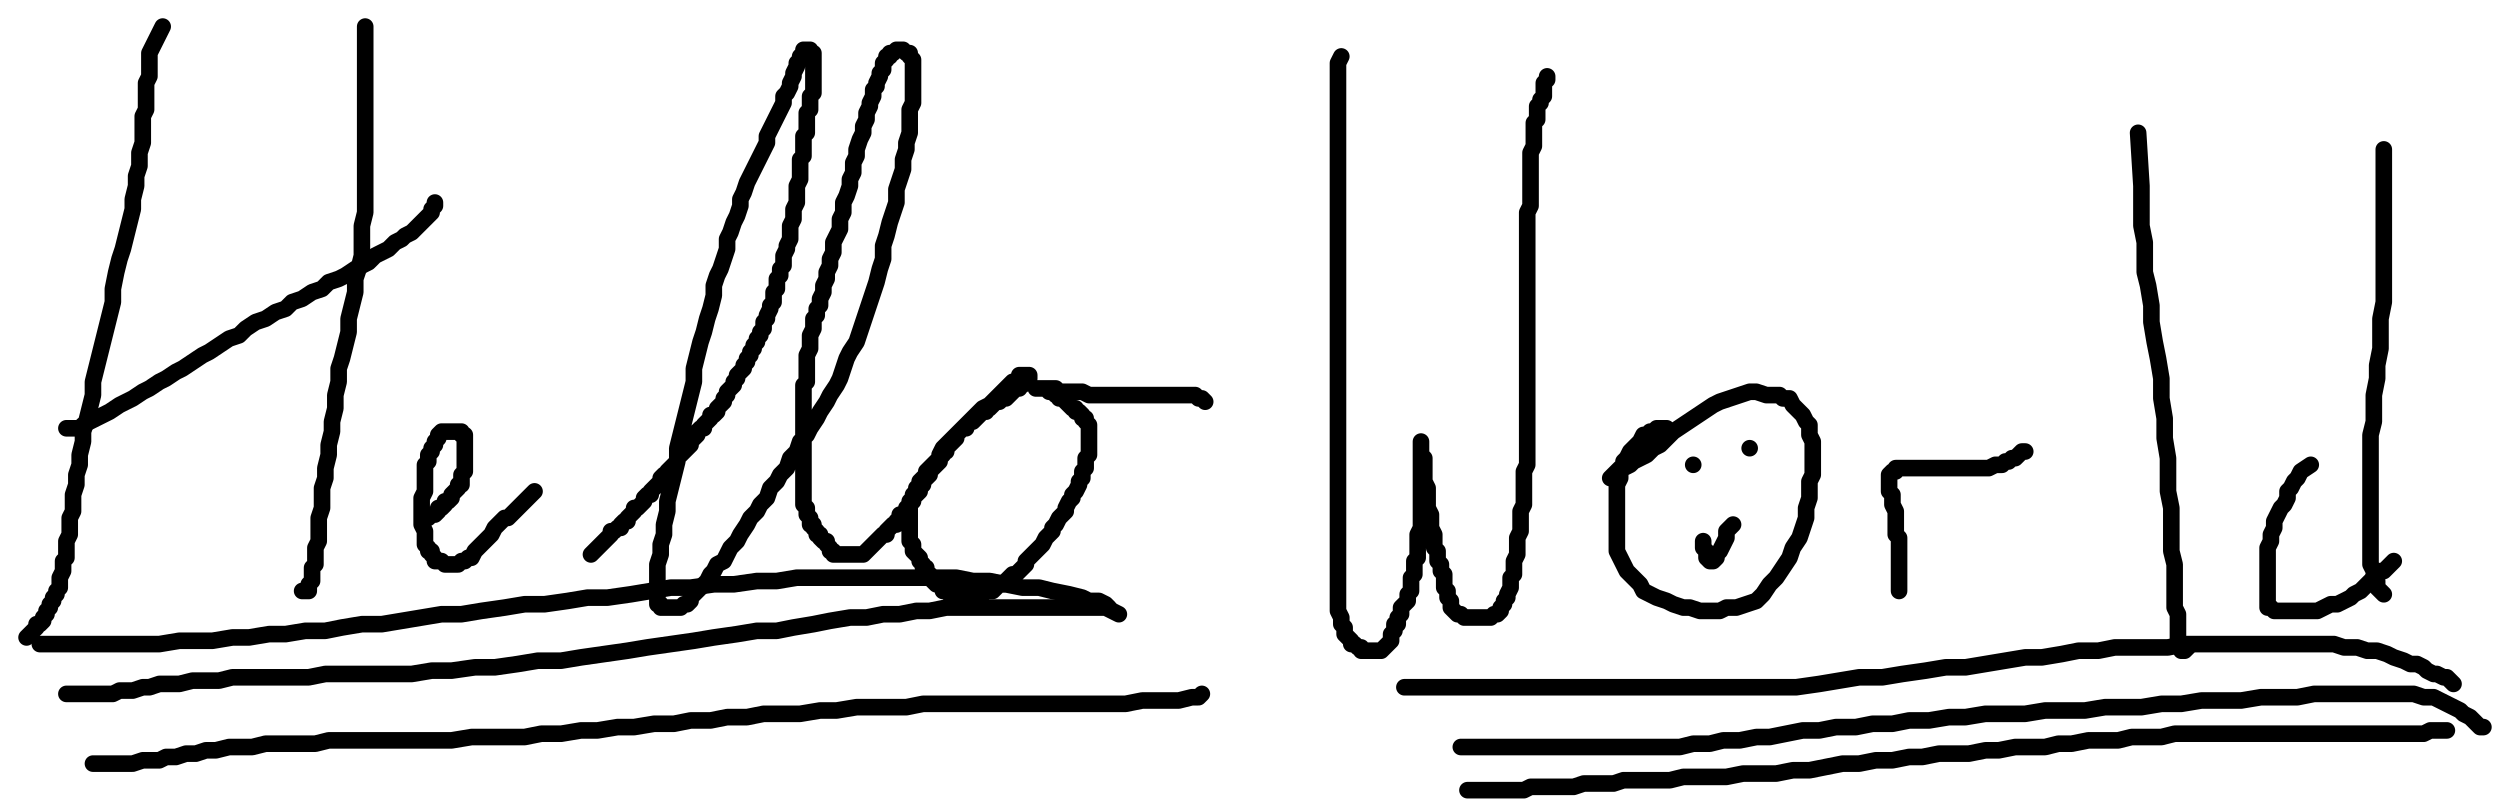
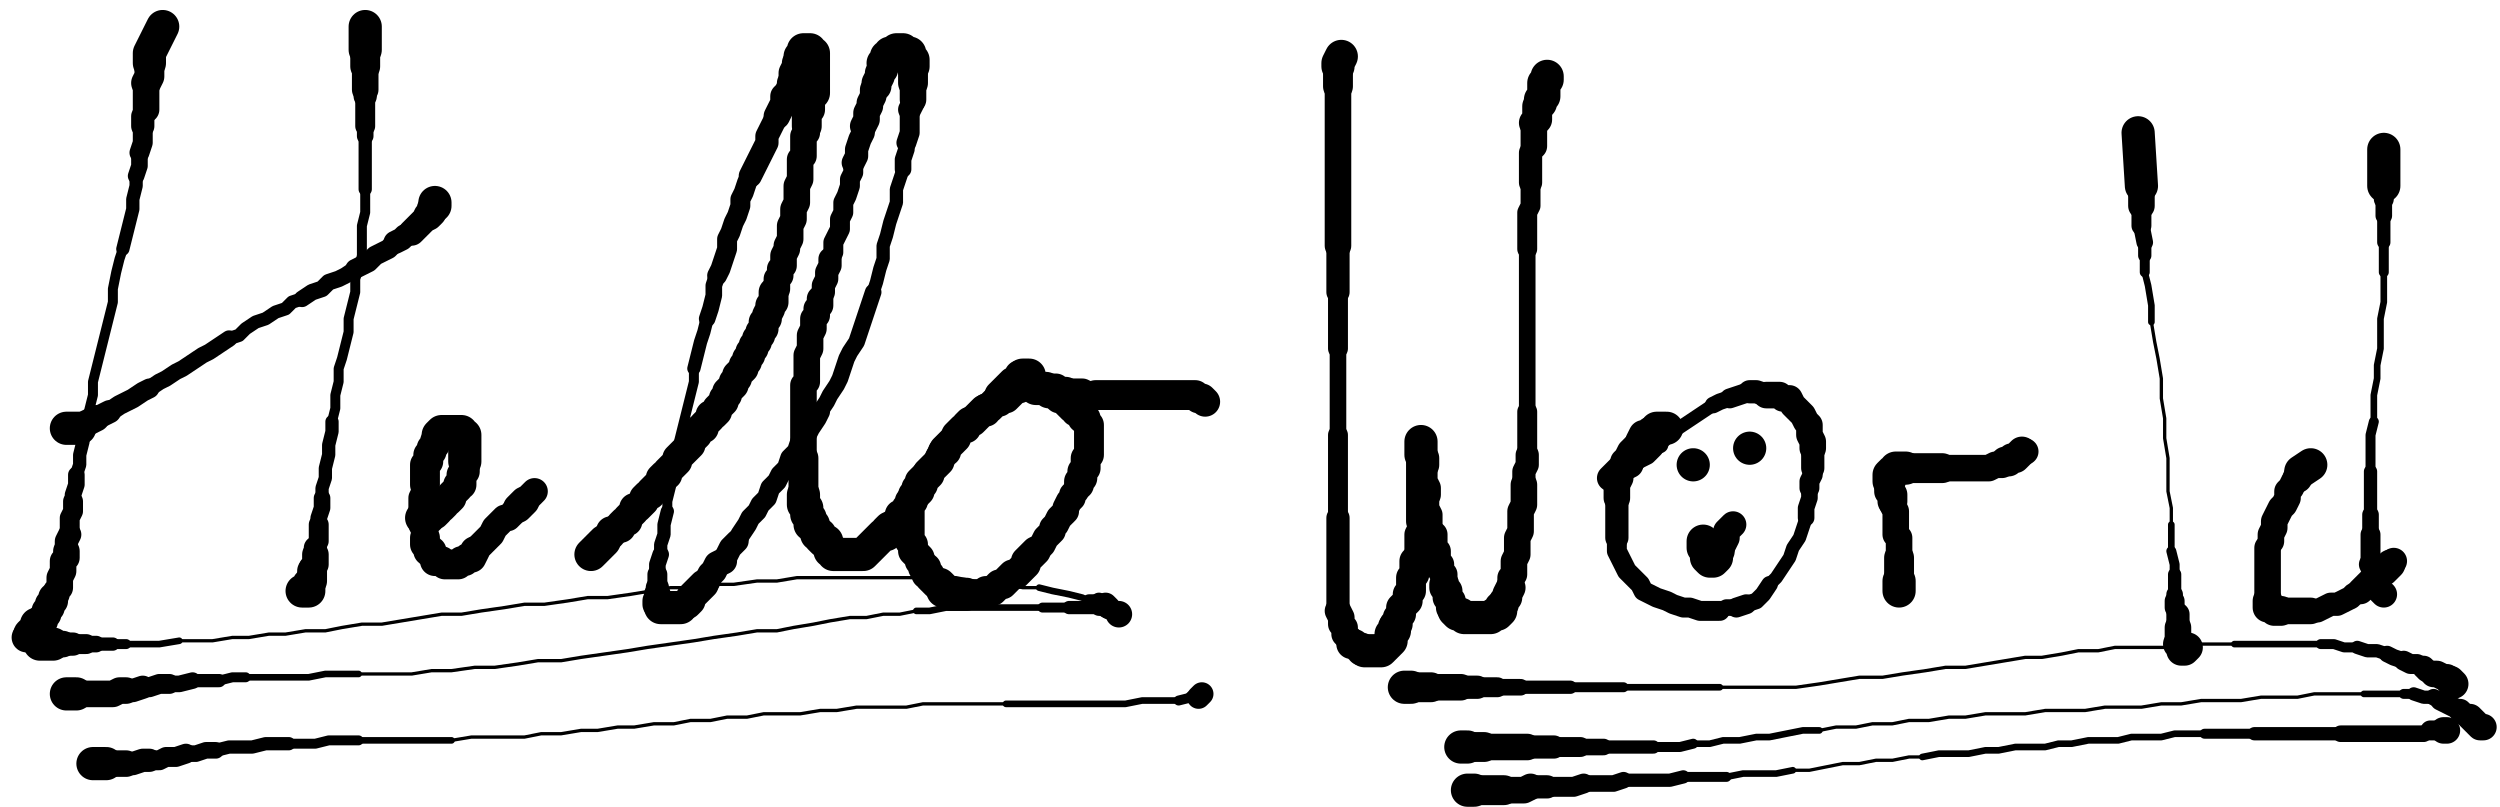
<svg xmlns="http://www.w3.org/2000/svg" viewBox="0 0 753 243" preserveAspectRatio="xMidYMid meet" width="100%" height="100%">
-   <polyline points="49,8 46,14 45,16 45,18 45,19 45,20 45,22 45,23 44,25 44,27 44,28 44,30 44,33 43,35 43,38 43,40 43,43 42,46 42,50 41,53 41,56 40,60 40,63 39,67 38,71 37,75 36,78 35,82 34,87 34,91 33,95 32,99 31,103 30,107 29,111 28,115 28,119 27,123 26,127 25,130 25,133 24,137 24,140 23,143 23,146 22,149 22,151 22,154 21,156 21,159 21,161 20,163 20,164 20,166 20,168 19,169 19,171 19,172 18,174 18,175 18,177 17,178 17,179 16,180 16,181 15,182 15,183 14,184 14,185 13,186 13,187 12,188 11,188 11,189 10,190 9,191 9,191 8,192 9,191" fill="none" stroke="black" stroke-width="5" stroke-linecap="round" stroke-linejoin="round" />
-   <polyline points="110,8 110,13 110,15 110,17 110,19 110,20 110,22 110,24 110,27 110,29 110,32 110,35 110,38 110,41 110,45 110,49 110,53 110,57 110,60 110,64 109,68 109,72 109,77 108,81 107,84 107,88 106,92 105,96 105,100 104,104 103,108 102,111 102,115 101,119 101,123 100,127 100,130 99,134 99,137 98,141 98,144 97,147 97,150 97,153 96,156 96,158 96,161 96,163 95,165 95,167 95,168 95,170 94,171 94,172 94,173 94,174 94,174 94,175 93,176 93,176 93,177 93,178 93,178 92,178 92,178 91,178 92,178" fill="none" stroke="black" stroke-width="5" stroke-linecap="round" stroke-linejoin="round" />
-   <polyline points="20,129 24,129 25,128 27,127 29,126 31,125 33,124 36,122 38,121 40,120 43,118 45,117 48,115 50,114 53,112 55,111 58,109 61,107 63,106 66,104 69,102 72,101 74,99 77,97 80,96 83,94 86,93 88,91 91,90 94,88 97,87 99,85 102,84 104,83 107,81 109,80 111,79 113,77 115,76 117,75 119,73 121,72 122,71 124,70 125,69 126,68 127,67 128,66 129,65 129,65 130,64 130,63 131,62 131,61 131,62" fill="none" stroke="black" stroke-width="5" stroke-linecap="round" stroke-linejoin="round" />
-   <polyline points="127,156 129,156 129,156 130,155 131,155 132,154 132,153 133,153 134,152 134,151 135,151 136,150 136,149 137,148 137,148 138,147 138,146 139,146 139,145 139,144 139,143 140,142 140,142 140,141 140,140 140,139 140,138 140,137 140,135 140,134 140,133 140,132 140,132 140,131 139,131 139,130 138,130 137,130 135,130 134,130 133,130 132,131 132,132 131,133 131,134 130,135 130,136 129,137 129,138 129,139 128,140 128,141 128,143 128,144 128,146 128,147 128,148 127,150 127,151 127,153 127,154 127,156 127,157 127,158 128,160 128,161 128,162 128,164 129,165 129,166 130,166 130,167 131,168 131,169 132,169 133,169 134,170 135,170 136,170 138,170 139,169 140,169 141,168 142,168 143,166 144,165 145,164 146,163 147,162 148,161 149,159 150,158 151,157 152,156 153,156 154,155 155,154 156,153 157,152 158,151 159,150 160,149 161,148 161,148 161,148" fill="none" stroke="black" stroke-width="5" stroke-linecap="round" stroke-linejoin="round" />
-   <polyline points="178,167 179,166 180,165 181,164 181,164 182,163 183,162 183,162 184,161 184,160 185,160 186,159 187,159 187,158 188,157 189,157 189,156 190,155 191,154 191,153 192,153 193,152 194,151 194,150 195,149 196,149 196,148 197,147 198,146 199,145 199,144 200,143 201,143 201,142 202,141 203,140 204,139 204,138 205,137 206,136 206,136 207,135 208,134 208,133 209,132 210,131 210,130 211,129 212,129 212,128 213,127 214,126 214,125 215,125 216,124 216,123 217,122 217,122 218,121 218,120 219,119 219,118 220,117 220,117 221,116 221,115 222,114 222,113 223,112 224,111 224,110 225,109 225,108 226,107 226,106 227,105 227,104 228,103 228,102 229,101 229,100 230,99 230,98 230,97 231,96 231,95 232,93 232,92 233,91 233,90 233,88 234,87 234,86 234,84 235,83 235,81 236,80 236,78 236,77 237,75 237,74 238,72 238,71 238,69 238,68 239,66 239,64 239,63 240,61 240,59 240,58 240,56 241,54 241,53 241,51 241,49 241,48 242,47 242,45 242,44 242,42 242,41 243,40 243,38 243,37 243,36 243,35 243,34 244,33 244,32 244,31 244,30 244,29 244,29 245,28 245,27 245,26 245,25 245,24 245,23 245,22 245,21 245,21 245,20 245,19 245,18 245,18 245,17 245,16 244,16 244,15 243,15 243,15 242,15 242,16 242,16 241,17 241,18 240,19 240,20 239,22 239,23 238,25 238,26 237,28 236,29 236,31 235,33 234,35 233,37 232,39 231,41 231,43 230,45 229,47 228,49 227,51 226,53 225,55 224,58 223,60 223,62 222,65 221,67 220,70 219,72 219,75 218,78 217,81 216,83 215,86 215,89 214,93 213,96 212,100 211,103 210,107 209,111 209,115 208,119 207,123 206,127 205,131 204,135 204,139 203,143 202,147 201,151 201,154 200,158 200,161 199,164 199,167 198,170 198,173 198,175 198,177 198,179 198,180 198,181 198,182 199,182 199,183 200,183 201,183 202,183 203,183 204,183 205,183 206,182 207,182 208,181 208,180 209,179 210,178 211,177 212,176 213,175 214,173 215,172 216,170 218,169 219,167 220,165 222,163 223,161 225,158 226,156 228,154 229,152 231,150 232,147 234,145 235,143 237,141 238,138 240,136 241,133 243,131 244,129 246,126 247,124 249,121 250,119 252,116 253,114 254,111 255,108 256,106 258,103 259,100 260,97 261,94 262,91 263,88 264,85 265,81 266,78 266,74 267,71 268,67 269,64 270,61 270,57 271,54 272,51 272,48 273,45 273,43 274,40 274,38 274,35 274,33 275,31 275,30 275,28 275,27 275,25 275,25 275,24 275,23 275,22 275,21 275,20 275,19 275,18 275,18 274,17 274,16 273,16 273,16 272,15 271,15 271,15 270,15 269,16 268,16 268,17 267,17 267,18 266,19 266,20 266,21 265,22 265,23 264,25 264,26 263,27 263,29 262,31 262,32 261,34 261,36 260,38 260,40 259,42 258,45 258,47 257,49 257,52 256,54 256,56 255,59 254,61 254,64 253,66 253,69 252,71 251,73 251,76 250,78 250,80 249,82 249,84 248,86 248,88 247,90 247,92 246,93 246,95 245,96 245,98 245,99 244,101 244,102 244,104 244,105 243,107 243,108 243,110 243,111 243,113 243,115 242,116 242,118 242,120 242,122 242,123 242,125 242,127 242,128 242,130 242,131 242,133 242,134 242,136 242,137 242,138 242,139 242,140 242,141 242,142 242,143 242,144 242,145 242,146 242,147 242,148 242,149 242,150 242,151 242,152 243,153 243,154 243,155 244,156 244,157 244,158 245,158 245,159 246,160 246,161 247,161 247,162 248,163 249,163 249,164 249,164 250,165 250,166 251,166 251,167 252,167 253,167 254,167 254,167 255,167 256,167 257,167 258,167 259,167 260,167 261,166 261,166 262,165 263,164 264,163 265,162 265,162 266,161 267,161 267,160 268,159 268,159 269,158 270,158 270,157 271,156 271,155 272,155 273,154 273,153 274,152 274,151 275,150 276,149 276,149 277,148 277,147 278,146 278,145 279,144 280,143 280,142 281,141 282,140 282,140 283,139 283,138 284,137 284,136 285,136 285,135 286,134 287,133 287,133 288,132 288,131 289,130 290,129 291,129 291,128 292,127 293,127 294,126 294,126 295,125 296,124 297,124 297,123 298,123 299,122 300,121 301,121 302,120 303,120 304,119 305,118 305,118 306,117 307,117 307,116 308,116 309,115 309,115 310,114 310,114 310,113 310,113 310,113 309,113 308,113 307,113 307,114 306,115 305,115 304,116 303,117 302,118 301,119 300,120 299,121 298,122 296,123 295,124 294,125 293,126 292,127 291,128 290,129 289,130 288,131 287,132 286,133 285,134 284,135 283,137 283,138 282,139 281,140 280,141 279,142 279,143 278,144 277,145 277,146 276,147 276,148 275,149 275,149 275,150 275,151 274,152 274,153 274,154 274,155 274,155 274,156 274,157 274,158 274,159 274,160 274,161 274,162 274,163 275,164 275,165 275,166 276,167 276,167 277,168 277,169 278,170 278,171 279,171 279,172 279,173 280,173 280,174 281,175 282,176 283,176 284,177 284,178 285,178 286,179 287,179 288,179 289,179 290,179 291,179 292,179 293,179 294,179 295,179 295,179 296,179 297,178 298,178 299,178 300,177 301,176 302,176 303,175 304,174 305,173 306,173 307,172 308,171 309,170 309,169 310,168 311,167 312,166 313,165 314,164 315,162 316,161 317,160 317,159 318,158 319,156 320,155 321,154 321,153 322,151 323,150 323,149 324,148 325,146 325,145 326,144 326,143 326,142 327,141 327,140 327,139 327,138 328,137 328,136 328,136 328,135 328,134 328,133 328,132 328,131 328,130 328,129 328,128 328,128 327,127 327,126 326,126 326,125 325,124 324,124 324,123 323,123 322,122 321,121 321,121 320,120 319,120 319,119 318,119 317,118 316,118 315,117 314,117 313,117 313,117 312,117 312,117 312,117 312,117 313,117 314,117 315,117 317,117 318,117 319,118 321,118 322,118 323,118 325,118 326,118 328,119 329,119 330,119 331,119 333,119 334,119 335,119 336,119 337,119 338,119 339,119 339,119 340,119 341,119 342,119 343,119 344,119 345,119 346,119 347,119 348,119 349,119 350,119 351,119 352,119 353,119 353,119 354,119 355,119 356,119 357,119 358,119 359,119 360,119 361,120 362,120 363,121 363,121 363,121" fill="none" stroke="black" stroke-width="5" stroke-linecap="round" stroke-linejoin="round" />
-   <polyline points="404,17 403,19 403,20 403,22 403,23 403,24 403,26 403,27 403,29 403,31 403,33 403,34 403,36 403,38 403,40 403,42 403,43 403,45 403,47 403,49 403,50 403,52 403,54 403,56 403,57 403,59 403,61 403,63 403,65 403,67 403,69 403,70 403,72 403,74 403,77 403,79 403,81 403,83 403,86 403,88 403,91 403,93 403,96 403,99 403,102 403,105 403,108 403,111 403,114 403,117 403,120 403,123 403,126 403,129 403,131 403,134 403,137 403,139 403,142 403,145 403,147 403,149 403,152 403,154 403,156 403,159 403,161 403,163 403,165 403,168 403,170 403,172 403,174 403,177 403,179 403,181 403,183 403,184 404,186 404,188 405,189 405,191 406,192 407,193 407,194 408,194 409,195 410,195 410,196 411,196 412,196 413,196 413,196 414,196 415,196 416,196 416,196 417,195 418,194 418,194 419,193 419,192 419,191 420,190 420,189 420,188 421,188 421,187 421,186 422,185 422,184 422,183 423,182 423,182 424,181 424,180 424,179 425,178 425,177 425,175 425,174 426,173 426,172 426,170 426,169 427,168 427,166 427,165 427,163 427,162 427,161 428,159 428,158 428,157 428,155 428,154 428,153 428,152 428,151 428,150 428,149 428,148 428,147 428,146 428,145 428,145 428,144 428,143 428,142 428,141 428,140 428,139 428,138 428,137 428,136 428,135 428,134 428,133 428,133 428,133 428,133 428,134 428,135 428,137 429,138 429,140 429,142 429,143 429,145 430,147 430,149 430,151 430,153 431,155 431,157 431,159 432,161 432,163 432,165 433,166 433,168 433,169 434,170 434,172 435,173 435,174 435,176 435,177 436,178 436,179 436,180 437,181 437,182 437,183 438,184 438,184 439,185 440,185 441,186 442,186 443,186 444,186 445,186 446,186 447,186 448,186 449,186 450,185 451,185 452,184 452,183 453,182 453,181 454,180 454,179 455,177 455,176 455,174 456,173 456,171 456,169 457,167 457,165 457,164 457,162 458,160 458,158 458,156 458,154 459,152 459,150 459,148 459,146 459,144 459,142 460,140 460,137 460,135 460,132 460,129 460,127 460,124 460,121 460,118 460,114 460,111 460,108 460,105 460,102 460,98 460,95 460,92 460,89 460,86 460,83 460,80 460,77 460,75 460,72 460,69 460,67 460,64 461,62 461,59 461,57 461,55 461,53 461,50 461,48 461,46 462,44 462,43 462,41 462,40 462,38 462,37 463,36 463,35 463,34 463,33 463,32 464,31 464,31 464,30 465,29 465,29 465,28 465,27 465,27 465,26 465,25 466,24 466,24 466,23 466,24" fill="none" stroke="black" stroke-width="5" stroke-linecap="round" stroke-linejoin="round" />
-   <polyline points="502,129 499,129 498,130 497,130 496,131 495,131 494,133 493,134 492,135 491,136 490,138 489,139 489,141 488,142 488,144 487,146 487,148 487,150 487,152 487,154 487,157 487,159 487,162 487,164 487,166 488,168 489,170 490,172 492,174 494,176 495,178 497,179 499,180 502,181 504,182 507,183 509,183 512,184 515,184 518,184 520,183 523,183 526,182 529,181 531,179 533,176 535,174 537,171 539,168 540,165 542,162 543,159 544,156 544,153 545,150 545,147 545,145 546,143 546,141 546,139 546,137 546,135 546,133 545,131 545,130 545,128 544,127 543,125 542,124 541,123 540,122 539,120 537,120 536,119 534,119 532,119 529,118 527,118 524,119 521,120 518,121 516,122 513,124 510,126 507,128 504,130 502,132 500,134 498,135 496,137 494,138 492,139 491,140 489,141 488,141 487,142 486,143 485,144 486,143" fill="none" stroke="black" stroke-width="5" stroke-linecap="round" stroke-linejoin="round" />
-   <polyline points="510,140 510,140 510,140" fill="none" stroke="black" stroke-width="5" stroke-linecap="round" stroke-linejoin="round" />
-   <polyline points="527,135 527,135 527,135" fill="none" stroke="black" stroke-width="5" stroke-linecap="round" stroke-linejoin="round" />
-   <polyline points="513,163 513,165 514,166 514,167 514,168 515,169 515,169 516,169 517,168 517,167 518,166 519,164 520,162 520,160 521,159 522,158 521,159" fill="none" stroke="black" stroke-width="5" stroke-linecap="round" stroke-linejoin="round" />
-   <polyline points="572,178 572,175 572,174 572,173 572,172 572,171 572,169 572,168 572,166 572,165 572,163 572,162 571,161 571,159 571,158 571,156 571,155 571,154 570,152 570,151 570,150 570,149 569,148 569,147 569,146 569,145 569,145 569,144 569,143 570,142 570,142 571,142 571,141 572,141 573,141 574,141 575,141 576,141 577,141 578,141 579,141 580,141 581,141 583,141 584,141 585,141 587,141 588,141 589,141 591,141 592,141 594,141 595,141 596,141 598,141 599,141 601,140 602,140 603,140 604,139 605,139 606,138 607,138 608,137 609,136 610,136 609,136" fill="none" stroke="black" stroke-width="5" stroke-linecap="round" stroke-linejoin="round" />
-   <polyline points="644,40 645,56 645,62 645,68 646,73 646,77 646,82 647,86 648,92 648,97 649,103 650,108 651,114 651,120 652,126 652,132 653,138 653,143 653,148 654,153 654,158 654,162 654,166 655,170 655,173 655,176 655,179 655,181 655,183 656,185 656,187 656,189 656,190 656,192 656,193 656,194 657,195 657,196 657,196 658,196 659,195 659,195 659,195" fill="none" stroke="black" stroke-width="5" stroke-linecap="round" stroke-linejoin="round" />
-   <polyline points="696,140 693,142 692,144 691,145 690,147 689,148 689,150 688,152 687,153 686,155 685,157 685,159 684,161 684,163 683,165 683,167 683,168 683,170 683,172 683,174 683,176 683,177 683,179 683,180 683,181 683,182 683,183 684,183 685,184 686,184 687,184 689,184 691,184 692,184 694,184 696,184 698,184 700,183 702,182 704,182 706,181 708,180 709,179 711,178 712,177 713,176 714,175 715,174 716,173 717,172 718,172 719,171 720,170 721,169 720,170" fill="none" stroke="black" stroke-width="5" stroke-linecap="round" stroke-linejoin="round" />
-   <polyline points="718,45 718,56 718,60 718,65 718,69 718,73 718,78 718,82 718,87 718,91 717,96 717,101 717,105 716,110 716,114 715,119 715,123 715,127 714,131 714,135 714,138 714,142 714,146 714,149 714,152 714,155 714,158 714,161 714,163 714,165 714,168 714,170 715,172 715,174 716,175 716,177 717,178 718,179 717,178" fill="none" stroke="black" stroke-width="5" stroke-linecap="round" stroke-linejoin="round" />
-   <polyline points="423,207 425,207 426,207 427,207 429,207 430,207 431,207 433,207 434,207 436,207 438,207 440,207 443,207 445,207 448,207 451,207 454,207 458,207 461,207 465,207 469,207 473,207 477,207 481,207 485,207 489,207 493,207 498,207 503,207 508,207 513,207 518,207 524,207 529,207 535,207 541,207 548,206 554,205 560,204 567,204 573,203 580,202 586,201 592,201 598,200 604,199 610,198 615,198 621,197 626,196 632,196 637,195 643,195 648,195 653,195 658,194 663,194 668,194 673,194 678,194 682,194 687,194 691,194 695,194 699,194 703,194 706,195 710,195 713,196 716,196 719,197 721,198 724,199 726,200 728,200 730,201 731,202 733,203 734,203 736,204 737,204 738,205 739,206 739,206 739,206" fill="none" stroke="black" stroke-width="5" stroke-linecap="round" stroke-linejoin="round" />
-   <polyline points="440,225 442,225 443,225 444,225 445,225 447,225 448,225 450,225 451,225 453,225 455,225 456,225 458,225 460,225 463,225 465,225 468,225 470,225 473,225 476,225 480,225 483,225 487,225 490,225 494,225 498,225 502,225 506,225 510,224 515,224 519,223 524,223 529,222 533,222 538,221 543,220 548,220 553,219 559,219 564,218 570,218 575,217 581,217 587,216 592,216 598,215 604,215 610,215 616,214 622,214 628,214 634,213 640,213 645,213 651,212 657,212 663,211 669,211 675,211 681,210 686,210 692,210 697,209 703,209 707,209 712,209 717,209 721,209 724,209 727,209 730,210 733,210 735,211 737,212 739,213 741,214 742,215 744,216 745,217 746,218 747,219 748,219 747,219" fill="none" stroke="black" stroke-width="5" stroke-linecap="round" stroke-linejoin="round" />
-   <polyline points="442,238 444,238 446,238 447,238 448,238 449,238 450,238 452,238 453,238 455,238 457,238 459,238 461,237 463,237 466,237 468,237 471,237 474,237 477,236 480,236 483,236 486,236 489,235 492,235 496,235 499,235 503,235 507,234 511,234 516,234 520,234 525,233 530,233 535,233 540,232 545,232 550,231 555,230 560,230 565,229 570,229 575,228 579,228 584,227 589,227 593,227 598,226 602,226 607,225 611,225 616,225 620,224 624,224 629,223 633,223 638,223 642,222 647,222 651,222 655,221 659,221 664,221 667,221 671,221 675,221 679,221 682,221 686,221 689,221 692,221 695,221 699,221 702,221 705,221 708,221 711,221 714,221 717,221 721,221 724,221 727,221 730,221 732,220 734,220 736,220 737,220 736,220" fill="none" stroke="black" stroke-width="5" stroke-linecap="round" stroke-linejoin="round" />
-   <polyline points="12,194 16,194 19,194 22,194 26,194 29,194 34,194 38,194 43,194 48,194 54,193 59,193 64,193 70,192 75,192 81,191 86,191 92,190 98,190 103,189 109,188 115,188 121,187 127,186 133,185 139,185 145,184 152,183 158,182 164,182 171,181 177,180 183,180 190,179 196,178 202,177 208,177 215,176 221,176 228,175 234,175 240,174 246,174 252,174 259,174 265,174 271,174 276,174 282,174 288,174 293,175 298,175 303,176 308,177 313,177 317,178 322,179 326,180 328,181 331,181 333,182 334,183 333,182" fill="none" stroke="black" stroke-width="5" stroke-linecap="round" stroke-linejoin="round" />
-   <polyline points="20,209 23,209 25,209 27,209 28,209 30,209 32,209 34,209 36,208 38,208 40,208 43,207 45,207 48,206 51,206 54,206 58,205 62,205 66,205 70,204 74,204 79,204 83,204 88,204 93,204 98,203 103,203 108,203 113,203 119,203 124,203 130,202 136,202 143,201 149,201 156,200 162,199 169,199 175,198 182,197 189,196 195,195 202,194 209,193 215,192 222,191 228,190 234,190 239,189 245,188 250,187 256,186 261,186 266,185 271,185 276,184 280,184 285,183 289,183 294,183 298,183 302,183 306,183 310,183 314,183 318,183 322,183 325,183 328,183 331,183 333,183 335,184 337,185 337,185 337,185" fill="none" stroke="black" stroke-width="5" stroke-linecap="round" stroke-linejoin="round" />
-   <polyline points="28,230 32,230 34,230 36,230 38,230 40,230 43,229 45,229 48,229 50,228 53,228 56,227 59,227 62,226 65,226 69,225 72,225 76,225 80,224 83,224 87,224 91,224 95,224 99,223 103,223 108,223 112,223 117,223 121,223 126,223 131,223 136,223 142,222 147,222 152,222 158,222 163,221 169,221 175,220 180,220 186,219 191,219 197,218 203,218 208,217 214,217 219,216 225,216 230,215 236,215 241,215 247,214 252,214 258,213 263,213 268,213 273,213 278,212 284,212 289,212 294,212 298,212 303,212 308,212 312,212 317,212 321,212 326,212 330,212 335,212 339,212 344,211 348,211 352,211 355,211 359,210 361,210 362,209 361,210" fill="none" stroke="black" stroke-width="5" stroke-linecap="round" stroke-linejoin="round" />
+   <style>
+     .line {
+         fill: none;
+         stroke: black;
+         stroke-linecap: round;
+         stroke-linejoin: round;
+     }
+ </style>
+   <polyline class="line" points="49,8 46,14 45,16 45,18 45,19" stroke-width="10" />
+   <polyline class="line" points="45,19 45,20 45,22 45,23 44,25" stroke-width="9" />
+   <polyline class="line" points="44,25 44,27 44,28 44,30 44,33" stroke-width="8" />
+   <polyline class="line" points="44,33 43,35 43,38" stroke-width="7" />
+   <polyline class="line" points="43,38 43,40 43,43 42,46" stroke-width="6" />
+   <polyline class="line" points="42,46 42,50 41,53" stroke-width="5" />
+   <polyline class="line" points="41,53 41,56 40,60 40,63 39,67 38,71 37,75" stroke-width="4" />
+   <polyline class="line" points="37,75 36,78 35,82 34,87 34,91 33,95 32,99 31,103 30,107 29,111 28,115 28,119 27,123 26,127 25,130" stroke-width="3" />
+   <polyline class="line" points="25,130 25,133 24,137 24,140 23,143" stroke-width="4" />
+   <polyline class="line" points="23,143 23,146 22,149 22,151" stroke-width="5" />
+   <polyline class="line" points="22,151 22,154 21,156 21,159 21,161" stroke-width="6" />
+   <polyline class="line" points="21,161 20,163 20,164 20,166" stroke-width="7" />
+   <polyline class="line" points="20,166 20,168 19,169 19,171 19,172 18,174 18,175 18,177 17,178 17,179 16,180" stroke-width="8" />
+   <polyline class="line" points="16,180 16,181 15,182 15,183 14,184 14,185 13,186 13,187 12,188" stroke-width="9" />
+   <polyline class="line" points="12,188 11,188 11,189 10,190 9,191 9,191" stroke-width="10" />
+   <polyline class="line" points="9,191 8,192 9,191 9,191" stroke-width="9" />
+   <polyline class="line" points="110,8 110,13 110,15" stroke-width="10" />
+   <polyline class="line" points="110,15 110,17 110,19 110,20" stroke-width="9" />
+   <polyline class="line" points="110,20 110,22 110,24 110,27" stroke-width="8" />
+   <polyline class="line" points="110,27 110,29" stroke-width="7" />
+   <polyline class="line" points="110,29 110,32 110,35 110,38" stroke-width="6" />
+   <polyline class="line" points="110,38 110,41" stroke-width="5" />
+   <polyline class="line" points="110,41 110,45 110,49 110,53 110,57" stroke-width="4" />
+   <polyline class="line" points="110,57 110,60 110,64 109,68 109,72 109,77 108,81 107,84 107,88 106,92 105,96 105,100 104,104 103,108 102,111 102,115 101,119 101,123 100,127" stroke-width="3" />
+   <polyline class="line" points="100,127 100,130 99,134 99,137 98,141 98,144 97,147 97,150" stroke-width="4" />
+   <polyline class="line" points="97,150 97,153 96,156 96,158" stroke-width="5" />
+   <polyline class="line" points="96,158 96,161 96,163 95,165" stroke-width="6" />
+   <polyline class="line" points="95,165 95,167" stroke-width="7" />
+   <polyline class="line" points="95,167 95,168 95,170 94,171 94,172" stroke-width="8" />
+   <polyline class="line" points="94,172 94,173 94,174 94,174 94,175 93,176" stroke-width="9" />
+   <polyline class="line" points="93,176 93,176 93,177 93,178 93,178 92,178 92,178 91,178 92,178 92,178" stroke-width="10" />
+   <polyline class="line" points="20,129 24,129" stroke-width="10" />
+   <polyline class="line" points="24,129 25,128 27,127 29,126" stroke-width="8" />
+   <polyline class="line" points="29,126 31,125 33,124" stroke-width="7" />
+   <polyline class="line" points="33,124 36,122 38,121 40,120 43,118 45,117" stroke-width="6" />
+   <polyline class="line" points="45,117 48,115 50,114 53,112 55,111 58,109 61,107 63,106 66,104 69,102" stroke-width="5" />
+   <polyline class="line" points="69,102 72,101 74,99 77,97 80,96 83,94 86,93 88,91 91,90" stroke-width="4" />
+   <polyline class="line" points="91,90 94,88 97,87 99,85 102,84 104,83 107,81" stroke-width="5" />
+   <polyline class="line" points="107,81 109,80 111,79 113,77 115,76 117,75 119,73" stroke-width="6" />
+   <polyline class="line" points="119,73 121,72 122,71 124,70" stroke-width="7" />
+   <polyline class="line" points="124,70 125,69 126,68 127,67 128,66 129,65" stroke-width="8" />
+   <polyline class="line" points="129,65 129,65 130,64 130,63 131,62" stroke-width="9" />
+   <polyline class="line" points="131,62 131,61 131,62 131,62" stroke-width="10" />
+   <polyline class="line" points="127,156 129,156 129,156" stroke-width="10" />
+   <polyline class="line" points="129,156 130,155 131,155 132,154 132,153 133,153 134,152 134,151 135,151 136,150 136,149 137,148 137,148 138,147 138,146 139,146 139,145 139,144 139,143 140,142 140,142 140,141 140,140 140,139" stroke-width="9" />
+   <polyline class="line" points="140,139 140,138 140,137 140,135 140,134 140,133 140,132 140,132 140,131 139,131 139,130 138,130 137,130 135,130 134,130 133,130 132,131" stroke-width="10" />
+   <polyline class="line" points="132,131 132,132 131,133 131,134 130,135 130,136 129,137 129,138 129,139 128,140 128,141 128,143 128,144 128,146" stroke-width="9" />
+   <polyline class="line" points="128,146 128,147 128,148 127,150 127,151 127,153 127,154 127,156 127,157 127,158 128,160 128,161 128,162" stroke-width="8" />
+   <polyline class="line" points="128,162 128,164 129,165 129,166 130,166 130,167 131,168 131,169 132,169 133,169 134,170 135,170 136,170 138,170 139,169 140,169 141,168 142,168 143,166" stroke-width="9" />
+   <polyline class="line" points="143,166 144,165 145,164 146,163 147,162 148,161 149,159 150,158 151,157 152,156 153,156 154,155 155,154 156,153" stroke-width="8" />
+   <polyline class="line" points="156,153 157,152 158,151" stroke-width="9" />
+   <polyline class="line" points="158,151 159,150 160,149 161,148 161,148 161,148 161,148" stroke-width="8" />
+   <polyline class="line" points="178,167 179,166 180,165 181,164 181,164 182,163" stroke-width="10" />
+   <polyline class="line" points="182,163 183,162 183,162 184,161 184,160 185,160 186,159 187,159 187,158 188,157 189,157 189,156 190,155 191,154 191,153 192,153 193,152 194,151 194,150 195,149 196,149 196,148 197,147 198,146 199,145 199,144 200,143 201,143 201,142 202,141 203,140 204,139 204,138 205,137 206,136 206,136 207,135 208,134 208,133 209,132 210,131 210,130 211,129 212,129 212,128 213,127 214,126 214,125 215,125 216,124 216,123 217,122 217,122 218,121 218,120 219,119 219,118 220,117 220,117 221,116 221,115 222,114 222,113 223,112 224,111 224,110 225,109 225,108 226,107 226,106 227,105 227,104 228,103 228,102 229,101 229,100 230,99 230,98 230,97 231,96 231,95 232,93 232,92 233,91 233,90 233,88" stroke-width="9" />
+   <polyline class="line" points="233,88 234,87 234,86 234,84 235,83 235,81 236,80 236,78 236,77 237,75 237,74 238,72 238,71 238,69 238,68 239,66 239,64 239,63 240,61 240,59 240,58 240,56 241,54 241,53 241,51 241,49 241,48 242,47 242,45 242,44 242,42 242,41 243,40 243,38" stroke-width="8" />
+   <polyline class="line" points="243,38 243,37 243,36 243,35 243,34 244,33 244,32 244,31 244,30 244,29 244,29 245,28" stroke-width="9" />
+   <polyline class="line" points="245,28 245,27 245,26 245,25 245,24 245,23 245,22 245,21 245,21 245,20 245,19 245,18 245,18 245,17 245,16 244,16 244,15 243,15 243,15 242,15 242,16 242,16 241,17" stroke-width="10" />
+   <polyline class="line" points="241,17 241,18 240,19 240,20 239,22 239,23" stroke-width="9" />
+   <polyline class="line" points="239,23 238,25 238,26 237,28 236,29 236,31 235,33 234,35" stroke-width="8" />
+   <polyline class="line" points="234,35 233,37 232,39 231,41 231,43 230,45 229,47 228,49 227,51 226,53" stroke-width="7" />
+   <polyline class="line" points="226,53 225,55 224,58 223,60 223,62 222,65 221,67 220,70 219,72 219,75 218,78 217,81 216,83" stroke-width="6" />
+   <polyline class="line" points="216,83 215,86 215,89 214,93 213,96" stroke-width="5" />
+   <polyline class="line" points="213,96 212,100 211,103 210,107 209,111" stroke-width="4" />
+   <polyline class="line" points="209,111 209,115 208,119 207,123 206,127 205,131 204,135 204,139 203,143 202,147 201,151 201,154" stroke-width="3" />
+   <polyline class="line" points="201,154 200,158 200,161 199,164 199,167" stroke-width="4" />
+   <polyline class="line" points="199,167 198,170 198,173" stroke-width="5" />
+   <polyline class="line" points="198,173 198,175 198,177" stroke-width="6" />
+   <polyline class="line" points="198,177 198,179" stroke-width="7" />
+   <polyline class="line" points="198,179 198,180 198,181" stroke-width="8" />
+   <polyline class="line" points="198,181 198,182 199,182 199,183" stroke-width="9" />
+   <polyline class="line" points="199,183 200,183 201,183 202,183 203,183 204,183 205,183" stroke-width="10" />
+   <polyline class="line" points="205,183 206,182 207,182 208,181 208,180 209,179 210,178 211,177 212,176" stroke-width="9" />
+   <polyline class="line" points="212,176 213,175 214,173 215,172 216,170 218,169" stroke-width="8" />
+   <polyline class="line" points="218,169 219,167 220,165 222,163" stroke-width="7" />
+   <polyline class="line" points="222,163 223,161 225,158 226,156 228,154 229,152 231,150 232,147 234,145 235,143 237,141 238,138 240,136 241,133 243,131 244,129 246,126 247,124" stroke-width="6" />
+   <polyline class="line" points="247,124 249,121 250,119 252,116 253,114 254,111 255,108 256,106 258,103 259,100 260,97 261,94 262,91 263,88" stroke-width="5" />
+   <polyline class="line" points="263,88 264,85 265,81 266,78 266,74 267,71 268,67 269,64 270,61 270,57 271,54 272,51" stroke-width="4" />
+   <polyline class="line" points="272,51 272,48 273,45 273,43" stroke-width="5" />
+   <polyline class="line" points="273,43 274,40 274,38 274,35 274,33" stroke-width="6" />
+   <polyline class="line" points="274,33 275,31 275,30" stroke-width="7" />
+   <polyline class="line" points="275,30 275,28 275,27 275,25 275,25" stroke-width="8" />
+   <polyline class="line" points="275,25 275,24 275,23 275,22 275,21 275,20" stroke-width="9" />
+   <polyline class="line" points="275,20 275,19 275,18 275,18 274,17 274,16 273,16 273,16 272,15 271,15 271,15 270,15 269,16 268,16 268,17 267,17 267,18 266,19" stroke-width="10" />
+   <polyline class="line" points="266,19 266,20 266,21 265,22 265,23 264,25 264,26" stroke-width="9" />
+   <polyline class="line" points="264,26 263,27 263,29 262,31 262,32 261,34 261,36 260,38" stroke-width="8" />
+   <polyline class="line" points="260,38 260,40 259,42 258,45 258,47 257,49" stroke-width="7" />
+   <polyline class="line" points="257,49 257,52 256,54 256,56 255,59 254,61 254,64 253,66 253,69 252,71 251,73 251,76 250,78" stroke-width="6" />
+   <polyline class="line" points="250,78 250,80 249,82 249,84 248,86 248,88 247,90" stroke-width="7" />
+   <polyline class="line" points="247,90 247,92 246,93 246,95 245,96 245,98 245,99 244,101 244,102 244,104 244,105 243,107 243,108 243,110 243,111 243,113 243,115 242,116 242,118 242,120 242,122 242,123 242,125 242,127 242,128 242,130 242,131 242,133 242,134 242,136 242,137 242,138" stroke-width="8" />
+   <polyline class="line" points="242,138 242,139 242,140 242,141 242,142 242,143 242,144 242,145 242,146 242,147 242,148 242,149" stroke-width="9" />
+   <polyline class="line" points="242,149 242,150 242,151 242,152 243,153 243,154 243,155 244,156 244,157 244,158 245,158 245,159 246,160 246,161 247,161 247,162 248,163 249,163 249,164 249,164 250,165 250,166 251,166 251,167 252,167 253,167 254,167 254,167 255,167 256,167 257,167 258,167 259,167 260,167 261,166 261,166 262,165 263,164 264,163 265,162 265,162 266,161 267,161 267,160 268,159" stroke-width="10" />
+   <polyline class="line" points="268,159 268,159 269,158 270,158 270,157 271,156 271,155 272,155 273,154 273,153 274,152 274,151 275,150 276,149 276,149 277,148 277,147 278,146 278,145 279,144 280,143 280,142 281,141 282,140 282,140 283,139 283,138 284,137 284,136 285,136 285,135 286,134 287,133 287,133 288,132 288,131 289,130 290,129 291,129 291,128 292,127 293,127 294,126 294,126 295,125 296,124 297,124 297,123 298,123 299,122 300,121 301,121 302,120 303,120 304,119 305,118 305,118 306,117 307,117 307,116 308,116 309,115 309,115 310,114" stroke-width="9" />
+   <polyline class="line" points="310,114 310,114 310,113 310,113 310,113 309,113 308,113" stroke-width="10" />
+   <polyline class="line" points="308,113 307,113 307,114 306,115 305,115 304,116 303,117 302,118 301,119" stroke-width="9" />
+   <polyline class="line" points="301,119 300,120 299,121 298,122 296,123 295,124 294,125 293,126 292,127 291,128 290,129 289,130 288,131 287,132 286,133 285,134 284,135 283,137 283,138 282,139 281,140 280,141 279,142 279,143" stroke-width="8" />
+   <polyline class="line" points="279,143 278,144 277,145 277,146 276,147 276,148 275,149 275,149 275,150 275,151 274,152 274,153 274,154 274,155 274,155 274,156 274,157 274,158 274,159 274,160 274,161 274,162 274,163 275,164 275,165 275,166 276,167 276,167 277,168 277,169 278,170 278,171 279,171 279,172 279,173 280,173 280,174 281,175 282,176 283,176" stroke-width="9" />
+   <polyline class="line" points="283,176 284,177 284,178 285,178 286,179 287,179 288,179 289,179 290,179 291,179" stroke-width="10" />
+   <polyline class="line" points="291,179 292,179 293,179 294,179 295,179 295,179 296,179 297,178 298,178 299,178 300,177 301,176 302,176 303,175 304,174 305,173 306,173 307,172 308,171 309,170 309,169 310,168 311,167 312,166" stroke-width="9" />
+   <polyline class="line" points="312,166 313,165 314,164 315,162 316,161 317,160 317,159 318,158 319,156 320,155 321,154 321,153 322,151 323,150 323,149 324,148 325,146" stroke-width="8" />
+   <polyline class="line" points="325,146 325,145 326,144 326,143 326,142 327,141 327,140 327,139 327,138 328,137 328,136 328,136 328,135 328,134 328,133 328,132 328,131 328,130 328,129 328,128 328,128 327,127 327,126 326,126 326,125 325,124 324,124 324,123 323,123 322,122 321,121 321,121 320,120 319,120 319,119 318,119 317,118" stroke-width="9" />
+   <polyline class="line" points="317,118 316,118 315,117 314,117 313,117 313,117 312,117 312,117 312,117 312,117 313,117" stroke-width="10" />
+   <polyline class="line" points="313,117 314,117 315,117 317,117 318,117 319,118 321,118" stroke-width="9" />
+   <polyline class="line" points="321,118 322,118 323,118 325,118 326,118 328,119 329,119 330,119" stroke-width="8" />
+   <polyline class="line" points="330,119 331,119 333,119 334,119 335,119 336,119 337,119 338,119 339,119 339,119 340,119 341,119 342,119 343,119 344,119 345,119 346,119 347,119 348,119 349,119 350,119 351,119 352,119 353,119 353,119 354,119 355,119 356,119 357,119 358,119 359,119 360,119 361,120 362,120 363,121 363,121 363,121 363,121" stroke-width="9" />
+   <polyline class="line" points="404,17 403,19 403,20" stroke-width="10" />
+   <polyline class="line" points="403,20 403,22 403,23 403,24 403,26" stroke-width="9" />
+   <polyline class="line" points="403,26 403,27 403,29 403,31 403,33 403,34 403,36 403,38 403,40 403,42 403,43 403,45 403,47 403,49 403,50 403,52 403,54 403,56 403,57 403,59 403,61 403,63 403,65 403,67 403,69 403,70 403,72 403,74" stroke-width="8" />
+   <polyline class="line" points="403,74 403,77 403,79 403,81 403,83 403,86 403,88" stroke-width="7" />
+   <polyline class="line" points="403,88 403,91 403,93 403,96 403,99 403,102 403,105" stroke-width="6" />
+   <polyline class="line" points="403,105 403,108 403,111 403,114 403,117 403,120 403,123 403,126 403,129 403,131" stroke-width="5" />
+   <polyline class="line" points="403,131 403,134 403,137 403,139 403,142 403,145 403,147 403,149 403,152 403,154 403,156" stroke-width="6" />
+   <polyline class="line" points="403,156 403,159 403,161 403,163 403,165 403,168 403,170 403,172 403,174 403,177 403,179 403,181 403,183 403,184" stroke-width="7" />
+   <polyline class="line" points="403,184 404,186 404,188 405,189 405,191 406,192 407,193 407,194" stroke-width="8" />
+   <polyline class="line" points="407,194 408,194 409,195 410,195 410,196 411,196" stroke-width="9" />
+   <polyline class="line" points="411,196 412,196 413,196 413,196 414,196 415,196 416,196 416,196 417,195 418,194 418,194 419,193 419,192 419,191 420,190 420,189" stroke-width="10" />
+   <polyline class="line" points="420,189 420,188 421,188 421,187 421,186 422,185 422,184 422,183 423,182 423,182 424,181 424,180 424,179 425,178 425,177 425,175 425,174 426,173 426,172 426,170 426,169 427,168" stroke-width="9" />
+   <polyline class="line" points="427,168 427,166 427,165 427,163 427,162 427,161 428,159 428,158 428,157" stroke-width="8" />
+   <polyline class="line" points="428,157 428,155 428,154 428,153 428,152 428,151 428,150 428,149 428,148 428,147 428,146 428,145 428,145 428,144 428,143 428,142 428,141 428,140 428,139 428,138 428,137" stroke-width="9" />
+   <polyline class="line" points="428,137 428,136 428,135 428,134 428,133 428,133 428,133 428,133 428,134" stroke-width="10" />
+   <polyline class="line" points="428,134 428,135 428,137 429,138 429,140" stroke-width="9" />
+   <polyline class="line" points="429,140 429,142 429,143 429,145 430,147 430,149" stroke-width="8" />
+   <polyline class="line" points="430,149 430,151 430,153 431,155 431,157 431,159 432,161" stroke-width="7" />
+   <polyline class="line" points="432,161 432,163 432,165 433,166 433,168 433,169 434,170 434,172 435,173 435,174 435,176" stroke-width="8" />
+   <polyline class="line" points="435,176 435,177 436,178 436,179 436,180 437,181 437,182 437,183 438,184" stroke-width="9" />
+   <polyline class="line" points="438,184 438,184 439,185 440,185 441,186 442,186 443,186 444,186 445,186 446,186 447,186 448,186 449,186 450,185 451,185 452,184 452,183" stroke-width="10" />
+   <polyline class="line" points="452,183 453,182 453,181 454,180 454,179 455,177" stroke-width="9" />
+   <polyline class="line" points="455,177 455,176 455,174 456,173 456,171 456,169 457,167 457,165 457,164 457,162 458,160 458,158 458,156 458,154 459,152 459,150 459,148 459,146" stroke-width="8" />
+   <polyline class="line" points="459,146 459,144 459,142 460,140 460,137" stroke-width="7" />
+   <polyline class="line" points="460,137 460,135 460,132 460,129 460,127 460,124" stroke-width="6" />
+   <polyline class="line" points="460,124 460,121 460,118 460,114 460,111 460,108 460,105 460,102 460,98 460,95 460,92 460,89 460,86 460,83 460,80 460,77 460,75" stroke-width="5" />
+   <polyline class="line" points="460,75 460,72 460,69 460,67 460,64 461,62 461,59 461,57 461,55" stroke-width="6" />
+   <polyline class="line" points="461,55 461,53 461,50 461,48 461,46 462,44" stroke-width="7" />
+   <polyline class="line" points="462,44 462,43 462,41 462,40 462,38 462,37" stroke-width="8" />
+   <polyline class="line" points="462,37 463,36 463,35 463,34 463,33 463,32 464,31 464,31" stroke-width="9" />
+   <polyline class="line" points="464,31 464,30 465,29 465,29 465,28 465,27 465,27 465,26 465,25 466,24 466,24 466,23 466,24 466,24" stroke-width="10" />
+   <polyline class="line" points="502,129 499,129" stroke-width="10" />
+   <polyline class="line" points="499,129 498,130 497,130 496,131 495,131 494,133" stroke-width="9" />
+   <polyline class="line" points="494,133 493,134 492,135 491,136 490,138 489,139 489,141 488,142 488,144 487,146 487,148 487,150" stroke-width="8" />
+   <polyline class="line" points="487,150 487,152 487,154 487,157 487,159 487,162" stroke-width="7" />
+   <polyline class="line" points="487,162 487,164 487,166 488,168 489,170 490,172 492,174 494,176 495,178 497,179 499,180 502,181 504,182 507,183 509,183 512,184 515,184 518,184" stroke-width="6" />
+   <polyline class="line" points="518,184 520,183 523,183" stroke-width="5" />
+   <polyline class="line" points="523,183 526,182" stroke-width="6" />
+   <polyline class="line" points="526,182 529,181 531,179 533,176" stroke-width="5" />
+   <polyline class="line" points="533,176 535,174 537,171 539,168 540,165 542,162 543,159 544,156" stroke-width="4" />
+   <polyline class="line" points="544,156 544,153 545,150 545,147" stroke-width="5" />
+   <polyline class="line" points="545,147 545,145 546,143 546,141" stroke-width="6" />
+   <polyline class="line" points="546,141 546,139 546,137 546,135" stroke-width="7" />
+   <polyline class="line" points="546,135 546,133 545,131 545,130 545,128 544,127 543,125 542,124 541,123 540,122 539,120 537,120 536,119 534,119 532,119" stroke-width="8" />
+   <polyline class="line" points="532,119 529,118 527,118" stroke-width="7" />
+   <polyline class="line" points="527,118 524,119 521,120" stroke-width="6" />
+   <polyline class="line" points="521,120 518,121 516,122" stroke-width="5" />
+   <polyline class="line" points="516,122 513,124 510,126 507,128 504,130 502,132 500,134" stroke-width="4" />
+   <polyline class="line" points="500,134 498,135" stroke-width="5" />
+   <polyline class="line" points="498,135 496,137 494,138 492,139" stroke-width="6" />
+   <polyline class="line" points="492,139 491,140" stroke-width="7" />
+   <polyline class="line" points="491,140 489,141 488,141 487,142 486,143 485,144 486,143 486,143" stroke-width="8" />
+   <polyline class="line" points="510,140 510,140 510,140 510,140" stroke-width="10" />
+   <polyline class="line" points="527,135 527,135 527,135 527,135" stroke-width="10" />
+   <polyline class="line" points="513,163 513,165 514,166 514,167 514,168 515,169 515,169 516,169 517,168" stroke-width="10" />
+   <polyline class="line" points="517,168 517,167 518,166" stroke-width="9" />
+   <polyline class="line" points="518,166 519,164 520,162 520,160 521,159 522,158 521,159 521,159" stroke-width="8" />
+   <polyline class="line" points="572,178 572,175" stroke-width="10" />
+   <polyline class="line" points="572,175 572,174 572,173 572,172 572,171 572,169 572,168" stroke-width="9" />
+   <polyline class="line" points="572,168 572,166 572,165 572,163 572,162 571,161 571,159 571,158 571,156 571,155 571,154 570,152 570,151" stroke-width="8" />
+   <polyline class="line" points="570,151 570,150 570,149 569,148 569,147 569,146 569,145 569,145" stroke-width="9" />
+   <polyline class="line" points="569,145 569,144 569,143 570,142 570,142 571,142 571,141 572,141 573,141 574,141" stroke-width="10" />
+   <polyline class="line" points="574,141 575,141 576,141 577,141 578,141 579,141 580,141 581,141 583,141 584,141 585,141" stroke-width="9" />
+   <polyline class="line" points="585,141 587,141 588,141 589,141 591,141 592,141 594,141 595,141 596,141 598,141 599,141 601,140 602,140 603,140 604,139" stroke-width="8" />
+   <polyline class="line" points="604,139 605,139 606,138 607,138 608,137 609,136" stroke-width="9" />
+   <polyline class="line" points="609,136 610,136 609,136 609,136" stroke-width="8" />
+   <polyline class="line" points="644,40 645,56" stroke-width="10" />
+   <polyline class="line" points="645,56 645,62" stroke-width="8" />
+   <polyline class="line" points="645,62 645,68" stroke-width="6" />
+   <polyline class="line" points="645,68 646,73" stroke-width="5" />
+   <polyline class="line" points="646,73 646,77" stroke-width="4" />
+   <polyline class="line" points="646,77 646,82" stroke-width="3" />
+   <polyline class="line" points="646,82 647,86 648,92 648,97" stroke-width="2" />
+   <polyline class="line" points="648,97 649,103 650,108 651,114 651,120 652,126 652,132 653,138 653,143 653,148 654,153 654,158" stroke-width="1" />
+   <polyline class="line" points="654,158 654,162 654,166" stroke-width="2" />
+   <polyline class="line" points="654,166 655,170 655,173" stroke-width="3" />
+   <polyline class="line" points="655,173 655,176 655,179" stroke-width="4" />
+   <polyline class="line" points="655,179 655,181" stroke-width="5" />
+   <polyline class="line" points="655,181 655,183 656,185" stroke-width="6" />
+   <polyline class="line" points="656,185 656,187 656,189" stroke-width="7" />
+   <polyline class="line" points="656,189 656,190 656,192 656,193 656,194" stroke-width="8" />
+   <polyline class="line" points="656,194 657,195 657,196 657,196 658,196 659,195 659,195 659,195 659,195" stroke-width="9" />
+   <polyline class="line" points="696,140 693,142" stroke-width="10" />
+   <polyline class="line" points="693,142 692,144" stroke-width="9" />
+   <polyline class="line" points="692,144 691,145 690,147 689,148 689,150 688,152 687,153 686,155 685,157 685,159 684,161 684,163" stroke-width="8" />
+   <polyline class="line" points="684,163 683,165" stroke-width="7" />
+   <polyline class="line" points="683,165 683,167 683,168 683,170 683,172 683,174 683,176 683,177 683,179 683,180 683,181" stroke-width="8" />
+   <polyline class="line" points="683,181 683,182 683,183 684,183 685,184 686,184 687,184" stroke-width="9" />
+   <polyline class="line" points="687,184 689,184 691,184 692,184 694,184 696,184" stroke-width="8" />
+   <polyline class="line" points="696,184 698,184 700,183 702,182 704,182 706,181 708,180 709,179 711,178" stroke-width="7" />
+   <polyline class="line" points="711,178 712,177 713,176 714,175 715,174 716,173 717,172" stroke-width="8" />
+   <polyline class="line" points="717,172 718,172 719,171 720,170" stroke-width="9" />
+   <polyline class="line" points="720,170 721,169 720,170 720,170" stroke-width="8" />
+   <polyline class="line" points="718,45 718,56" stroke-width="10" />
+   <polyline class="line" points="718,56 718,60" stroke-width="6" />
+   <polyline class="line" points="718,60 718,65" stroke-width="5" />
+   <polyline class="line" points="718,65 718,69 718,73" stroke-width="4" />
+   <polyline class="line" points="718,73 718,78 718,82" stroke-width="3" />
+   <polyline class="line" points="718,82 718,87 718,91 717,96 717,101 717,105 716,110 716,114 715,119 715,123 715,127" stroke-width="2" />
+   <polyline class="line" points="715,127 714,131 714,135 714,138 714,142" stroke-width="3" />
+   <polyline class="line" points="714,142 714,146 714,149 714,152 714,155" stroke-width="4" />
+   <polyline class="line" points="714,155 714,158 714,161" stroke-width="5" />
+   <polyline class="line" points="714,161 714,163 714,165 714,168 714,170" stroke-width="6" />
+   <polyline class="line" points="714,170 715,172 715,174 716,175" stroke-width="7" />
+   <polyline class="line" points="716,175 716,177 717,178 718,179 717,178 717,178" stroke-width="8" />
+   <polyline class="line" points="423,207 425,207" stroke-width="10" />
+   <polyline class="line" points="425,207 426,207 427,207 429,207 430,207 431,207" stroke-width="9" />
+   <polyline class="line" points="431,207 433,207 434,207 436,207 438,207 440,207" stroke-width="8" />
+   <polyline class="line" points="440,207 443,207 445,207" stroke-width="7" />
+   <polyline class="line" points="445,207 448,207 451,207" stroke-width="6" />
+   <polyline class="line" points="451,207 454,207 458,207" stroke-width="5" />
+   <polyline class="line" points="458,207 461,207 465,207 469,207 473,207" stroke-width="4" />
+   <polyline class="line" points="473,207 477,207 481,207 485,207 489,207" stroke-width="3" />
+   <polyline class="line" points="489,207 493,207 498,207 503,207 508,207 513,207 518,207" stroke-width="2" />
+   <polyline class="line" points="518,207 524,207 529,207 535,207 541,207 548,206 554,205 560,204 567,204 573,203 580,202 586,201 592,201 598,200 604,199 610,198 615,198 621,197 626,196 632,196 637,195 643,195 648,195 653,195 658,194 663,194 668,194 673,194" stroke-width="1" />
+   <polyline class="line" points="673,194 678,194 682,194 687,194 691,194 695,194 699,194" stroke-width="2" />
+   <polyline class="line" points="699,194 703,194 706,195 710,195" stroke-width="3" />
+   <polyline class="line" points="710,195 713,196 716,196 719,197" stroke-width="4" />
+   <polyline class="line" points="719,197 721,198 724,199" stroke-width="5" />
+   <polyline class="line" points="724,199 726,200 728,200 730,201" stroke-width="6" />
+   <polyline class="line" points="730,201 731,202 733,203" stroke-width="7" />
+   <polyline class="line" points="733,203 734,203 736,204 737,204 738,205" stroke-width="8" />
+   <polyline class="line" points="738,205 739,206" stroke-width="9" />
+   <polyline class="line" points="739,206 739,206 739,206 739,206" stroke-width="8" />
+   <polyline class="line" points="440,225 442,225" stroke-width="10" />
+   <polyline class="line" points="442,225 443,225 444,225 445,225 447,225" stroke-width="9" />
+   <polyline class="line" points="447,225 448,225 450,225 451,225 453,225 455,225 456,225 458,225 460,225" stroke-width="8" />
+   <polyline class="line" points="460,225 463,225 465,225 468,225" stroke-width="7" />
+   <polyline class="line" points="468,225 470,225 473,225 476,225" stroke-width="6" />
+   <polyline class="line" points="476,225 480,225 483,225" stroke-width="5" />
+   <polyline class="line" points="483,225 487,225 490,225 494,225 498,225" stroke-width="4" />
+   <polyline class="line" points="498,225 502,225 506,225 510,224" stroke-width="3" />
+   <polyline class="line" points="510,224 515,224 519,223 524,223 529,222 533,222 538,221 543,220 548,220" stroke-width="2" />
+   <polyline class="line" points="548,220 553,219 559,219 564,218 570,218 575,217 581,217 587,216 592,216 598,215 604,215 610,215 616,214 622,214 628,214 634,213 640,213 645,213 651,212 657,212 663,211 669,211 675,211 681,210 686,210 692,210 697,209 703,209 707,209 712,209" stroke-width="1" />
+   <polyline class="line" points="712,209 717,209 721,209 724,209" stroke-width="2" />
+   <polyline class="line" points="724,209 727,209" stroke-width="3" />
+   <polyline class="line" points="727,209 730,210 733,210" stroke-width="4" />
+   <polyline class="line" points="733,210 735,211" stroke-width="5" />
+   <polyline class="line" points="735,211 737,212 739,213 741,214" stroke-width="6" />
+   <polyline class="line" points="741,214 742,215 744,216" stroke-width="7" />
+   <polyline class="line" points="744,216 745,217 746,218 747,219 748,219 747,219 747,219" stroke-width="8" />
+   <polyline class="line" points="442,238 444,238" stroke-width="10" />
+   <polyline class="line" points="444,238 446,238 447,238 448,238 449,238 450,238 452,238 453,238" stroke-width="9" />
+   <polyline class="line" points="453,238 455,238 457,238 459,238 461,237" stroke-width="8" />
+   <polyline class="line" points="461,237 463,237 466,237" stroke-width="7" />
+   <polyline class="line" points="466,237 468,237 471,237 474,237 477,236" stroke-width="6" />
+   <polyline class="line" points="477,236 480,236 483,236 486,236 489,235" stroke-width="5" />
+   <polyline class="line" points="489,235 492,235 496,235 499,235 503,235 507,234" stroke-width="4" />
+   <polyline class="line" points="507,234 511,234 516,234 520,234" stroke-width="3" />
+   <polyline class="line" points="520,234 525,233 530,233 535,233 540,232" stroke-width="2" />
+   <polyline class="line" points="540,232 545,232 550,231 555,230 560,230 565,229 570,229 575,228 579,228" stroke-width="1" />
+   <polyline class="line" points="579,228 584,227 589,227 593,227 598,226 602,226 607,225 611,225 616,225 620,224 624,224 629,223 633,223 638,223 642,222 647,222 651,222 655,221 659,221 664,221" stroke-width="2" />
+   <polyline class="line" points="664,221 667,221 671,221 675,221 679,221" stroke-width="3" />
+   <polyline class="line" points="679,221 682,221 686,221 689,221 692,221 695,221 699,221 702,221 705,221" stroke-width="4" />
+   <polyline class="line" points="705,221 708,221 711,221 714,221 717,221 721,221 724,221 727,221 730,221 732,220" stroke-width="5" />
+   <polyline class="line" points="732,220 734,220 736,220" stroke-width="6" />
+   <polyline class="line" points="736,220 737,220" stroke-width="7" />
+   <polyline class="line" points="737,220 736,220" stroke-width="8" />
+   <polyline class="line" points="736,220 736,220" stroke-width="7" />
+   <polyline class="line" points="12,194 16,194" stroke-width="10" />
+   <polyline class="line" points="16,194 19,194" stroke-width="8" />
+   <polyline class="line" points="19,194 22,194" stroke-width="7" />
+   <polyline class="line" points="22,194 26,194" stroke-width="6" />
+   <polyline class="line" points="26,194 29,194" stroke-width="5" />
+   <polyline class="line" points="29,194 34,194" stroke-width="4" />
+   <polyline class="line" points="34,194 38,194" stroke-width="3" />
+   <polyline class="line" points="38,194 43,194 48,194 54,193" stroke-width="2" />
+   <polyline class="line" points="54,193 59,193 64,193 70,192 75,192 81,191 86,191 92,190 98,190 103,189 109,188 115,188 121,187 127,186 133,185 139,185 145,184 152,183 158,182 164,182 171,181 177,180 183,180 190,179 196,178 202,177 208,177 215,176 221,176 228,175 234,175 240,174 246,174 252,174 259,174 265,174 271,174 276,174 282,174 288,174 293,175 298,175 303,176 308,177 313,177" stroke-width="1" />
+   <polyline class="line" points="313,177 317,178 322,179 326,180 328,181" stroke-width="2" />
+   <polyline class="line" points="328,181 331,181" stroke-width="4" />
+   <polyline class="line" points="331,181 333,182" stroke-width="5" />
+   <polyline class="line" points="333,182 334,183" stroke-width="6" />
+   <polyline class="line" points="334,183 333,182" stroke-width="7" />
+   <polyline class="line" points="333,182 333,182" stroke-width="6" />
+   <polyline class="line" points="20,209 23,209" stroke-width="10" />
+   <polyline class="line" points="23,209 25,209 27,209 28,209 30,209 32,209 34,209 36,208 38,208" stroke-width="8" />
+   <polyline class="line" points="38,208 40,208 43,207" stroke-width="7" />
+   <polyline class="line" points="43,207 45,207 48,206 51,206" stroke-width="6" />
+   <polyline class="line" points="51,206 54,206 58,205" stroke-width="5" />
+   <polyline class="line" points="58,205 62,205 66,205" stroke-width="4" />
+   <polyline class="line" points="66,205 70,204 74,204" stroke-width="3" />
+   <polyline class="line" points="74,204 79,204 83,204 88,204 93,204 98,203 103,203 108,203" stroke-width="2" />
+   <polyline class="line" points="108,203 113,203 119,203 124,203 130,202 136,202 143,201 149,201 156,200 162,199 169,199 175,198 182,197 189,196 195,195 202,194 209,193 215,192 222,191 228,190 234,190 239,189 245,188 250,187 256,186 261,186 266,185 271,185 276,184" stroke-width="1" />
+   <polyline class="line" points="276,184 280,184 285,183 289,183 294,183 298,183 302,183 306,183 310,183 314,183" stroke-width="2" />
+   <polyline class="line" points="314,183 318,183 322,183" stroke-width="3" />
+   <polyline class="line" points="322,183 325,183 328,183 331,183" stroke-width="4" />
+   <polyline class="line" points="331,183 333,183" stroke-width="5" />
+   <polyline class="line" points="333,183 335,184 337,185" stroke-width="6" />
+   <polyline class="line" points="337,185 337,185" stroke-width="7" />
+   <polyline class="line" points="337,185 337,185" stroke-width="8" />
+   <polyline class="line" points="337,185 337,185" stroke-width="7" />
+   <polyline class="line" points="28,230 32,230" stroke-width="10" />
+   <polyline class="line" points="32,230 34,230 36,230 38,230" stroke-width="8" />
+   <polyline class="line" points="38,230 40,230 43,229 45,229" stroke-width="7" />
+   <polyline class="line" points="45,229 48,229 50,228 53,228 56,227" stroke-width="6" />
+   <polyline class="line" points="56,227 59,227 62,226 65,226" stroke-width="5" />
+   <polyline class="line" points="65,226 69,225 72,225 76,225 80,224 83,224 87,224" stroke-width="4" />
+   <polyline class="line" points="87,224 91,224 95,224 99,223 103,223 108,223" stroke-width="3" />
+   <polyline class="line" points="108,223 112,223 117,223 121,223 126,223 131,223 136,223" stroke-width="2" />
+   <polyline class="line" points="136,223 142,222 147,222 152,222 158,222 163,221 169,221 175,220 180,220 186,219 191,219 197,218 203,218 208,217 214,217 219,216 225,216 230,215 236,215 241,215 247,214 252,214 258,213 263,213 268,213 273,213 278,212 284,212 289,212 294,212 298,212 303,212" stroke-width="1" />
+   <polyline class="line" points="303,212 308,212 312,212 317,212 321,212 326,212 330,212 335,212 339,212 344,211 348,211 352,211 355,211" stroke-width="2" />
+   <polyline class="line" points="355,211 359,210" stroke-width="3" />
+   <polyline class="line" points="359,210 361,210" stroke-width="4" />
+   <polyline class="line" points="361,210 362,209" stroke-width="6" />
+   <polyline class="line" points="362,209 361,210" stroke-width="7" />
+   <polyline class="line" points="361,210 361,210" stroke-width="6" />
</svg>
